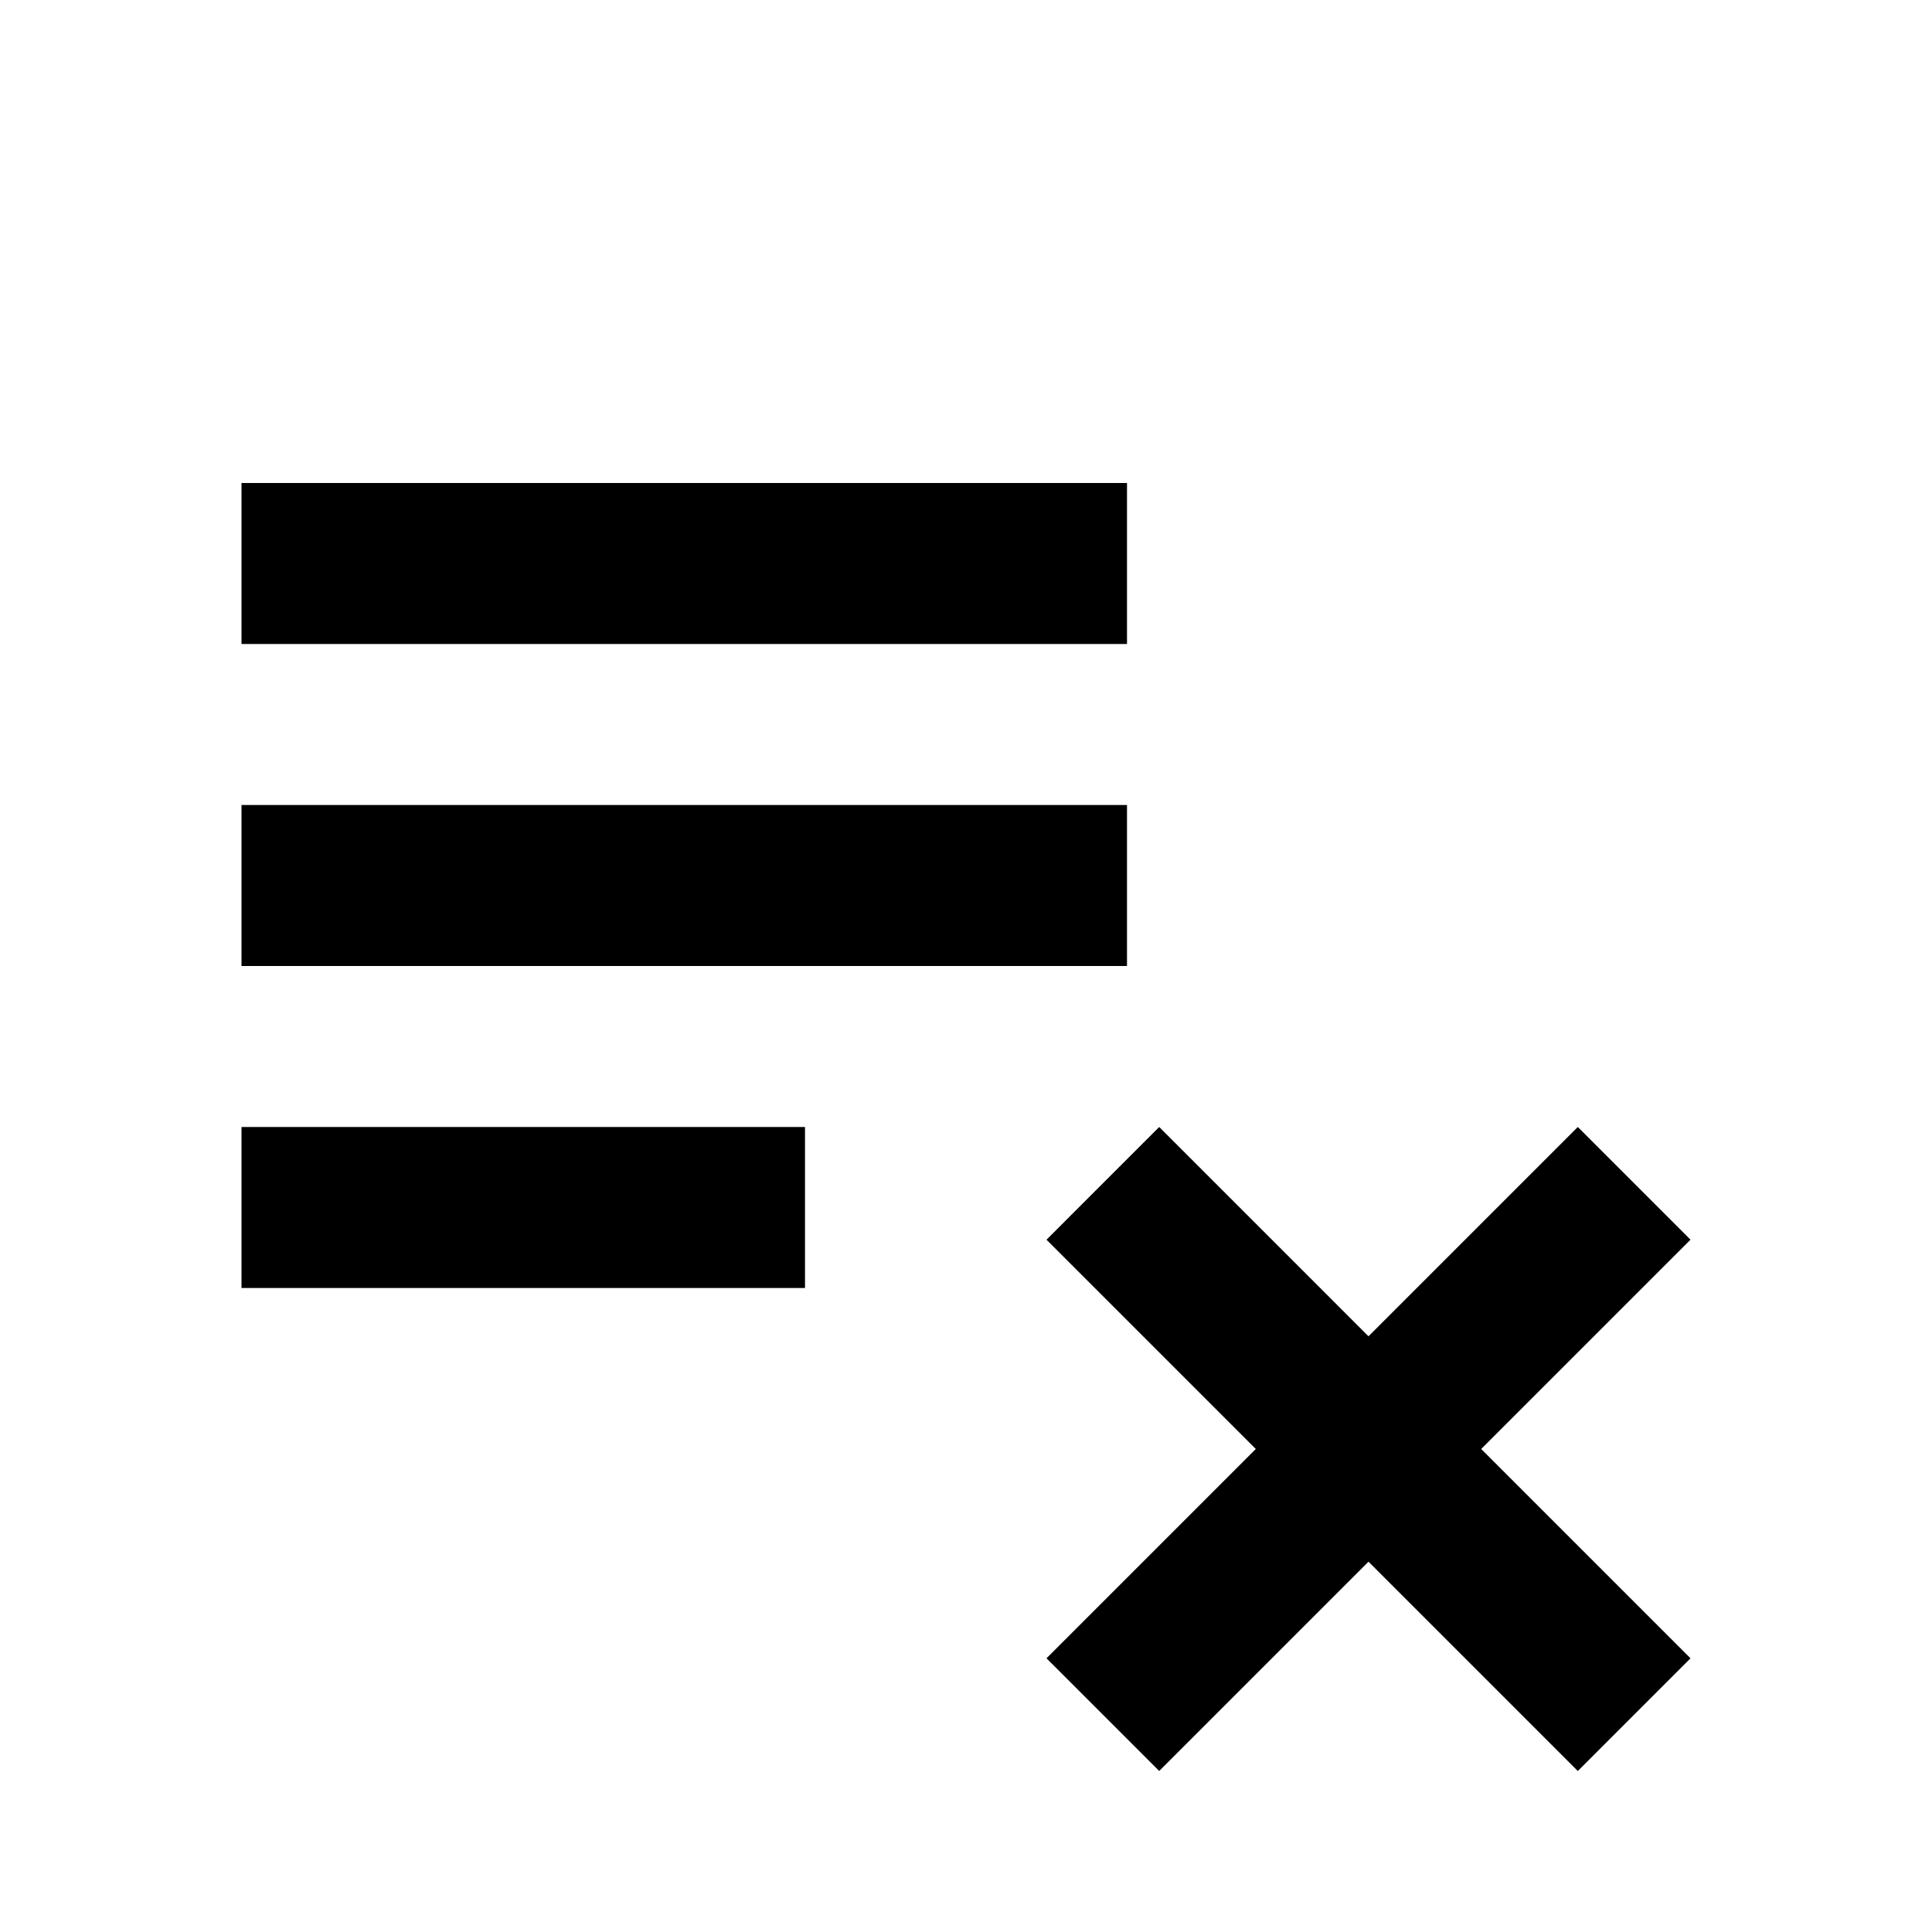
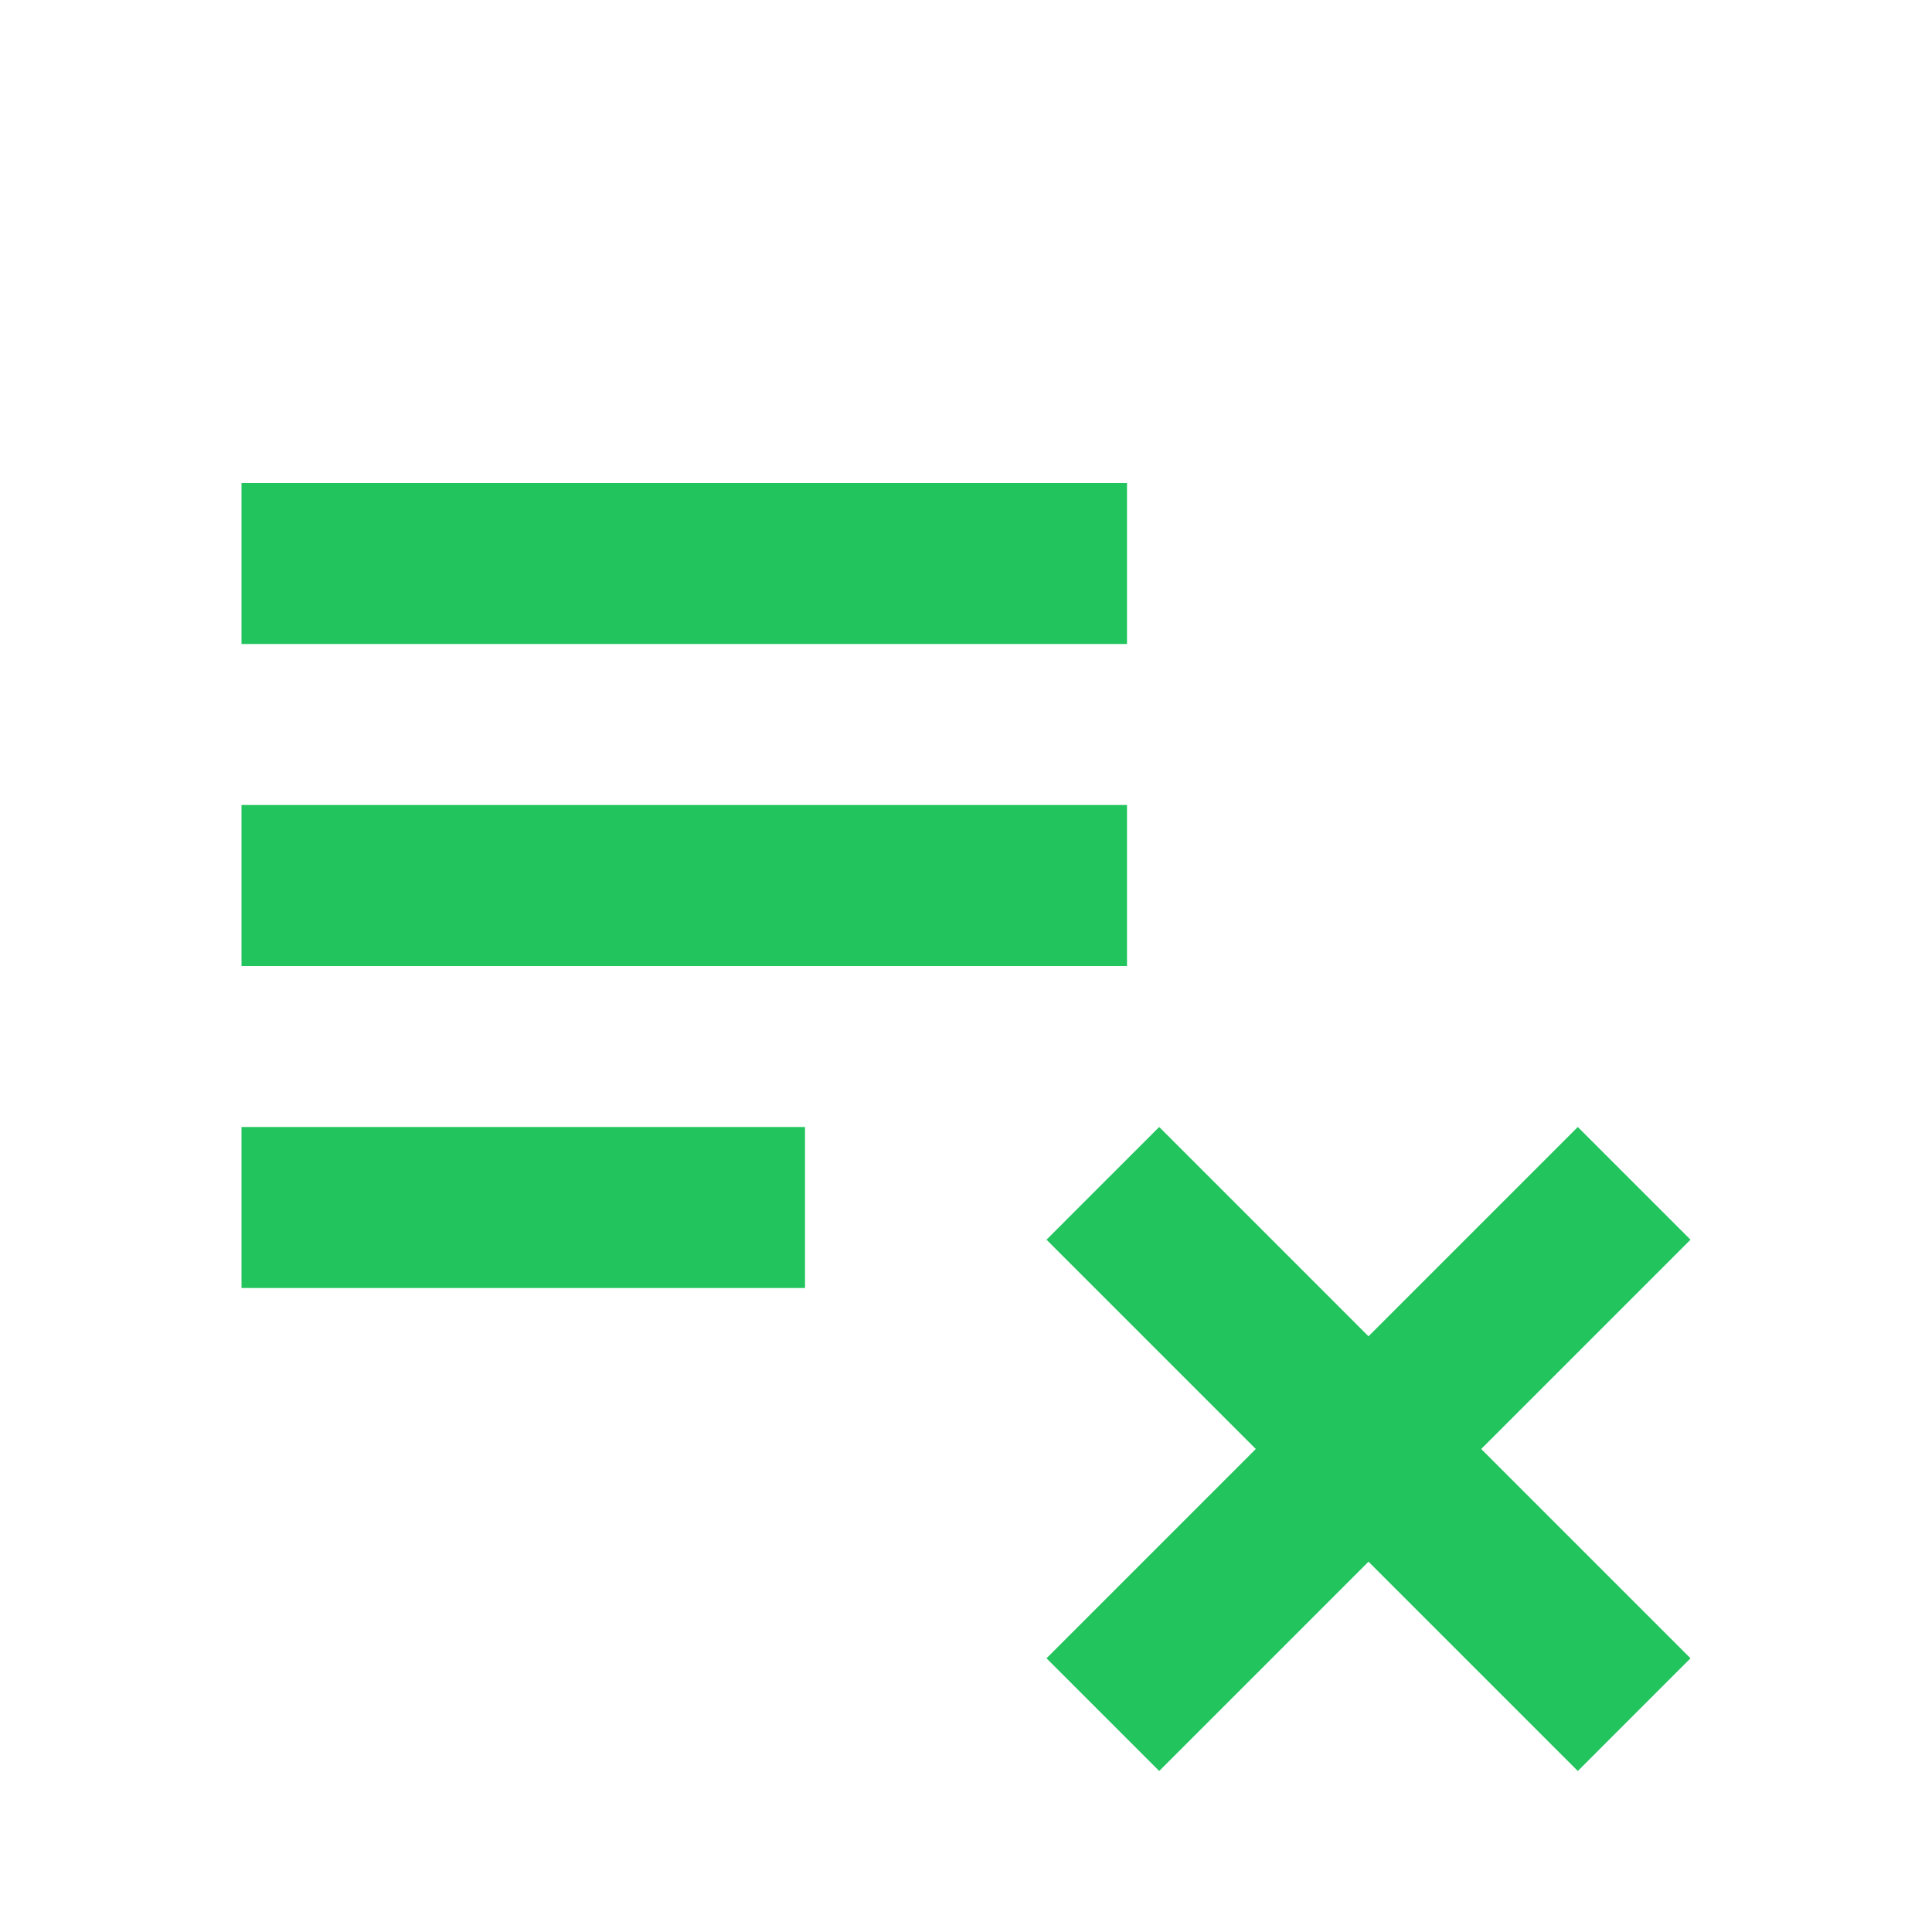
- <svg xmlns="http://www.w3.org/2000/svg" height="24px" viewBox="0 -960 960 960" width="24px" fill="#000">
+ <svg xmlns="http://www.w3.org/2000/svg" height="24px" viewBox="0 -960 960 960" width="24px" fill="#21c45d">
  <path d="m576-80-56-56 104-104-104-104 56-56 104 104 104-104 56 56-104 104 104 104-56 56-104-104L576-80ZM120-320v-80h280v80H120Zm0-160v-80h440v80H120Zm0-160v-80h440v80H120Z" />
</svg>
